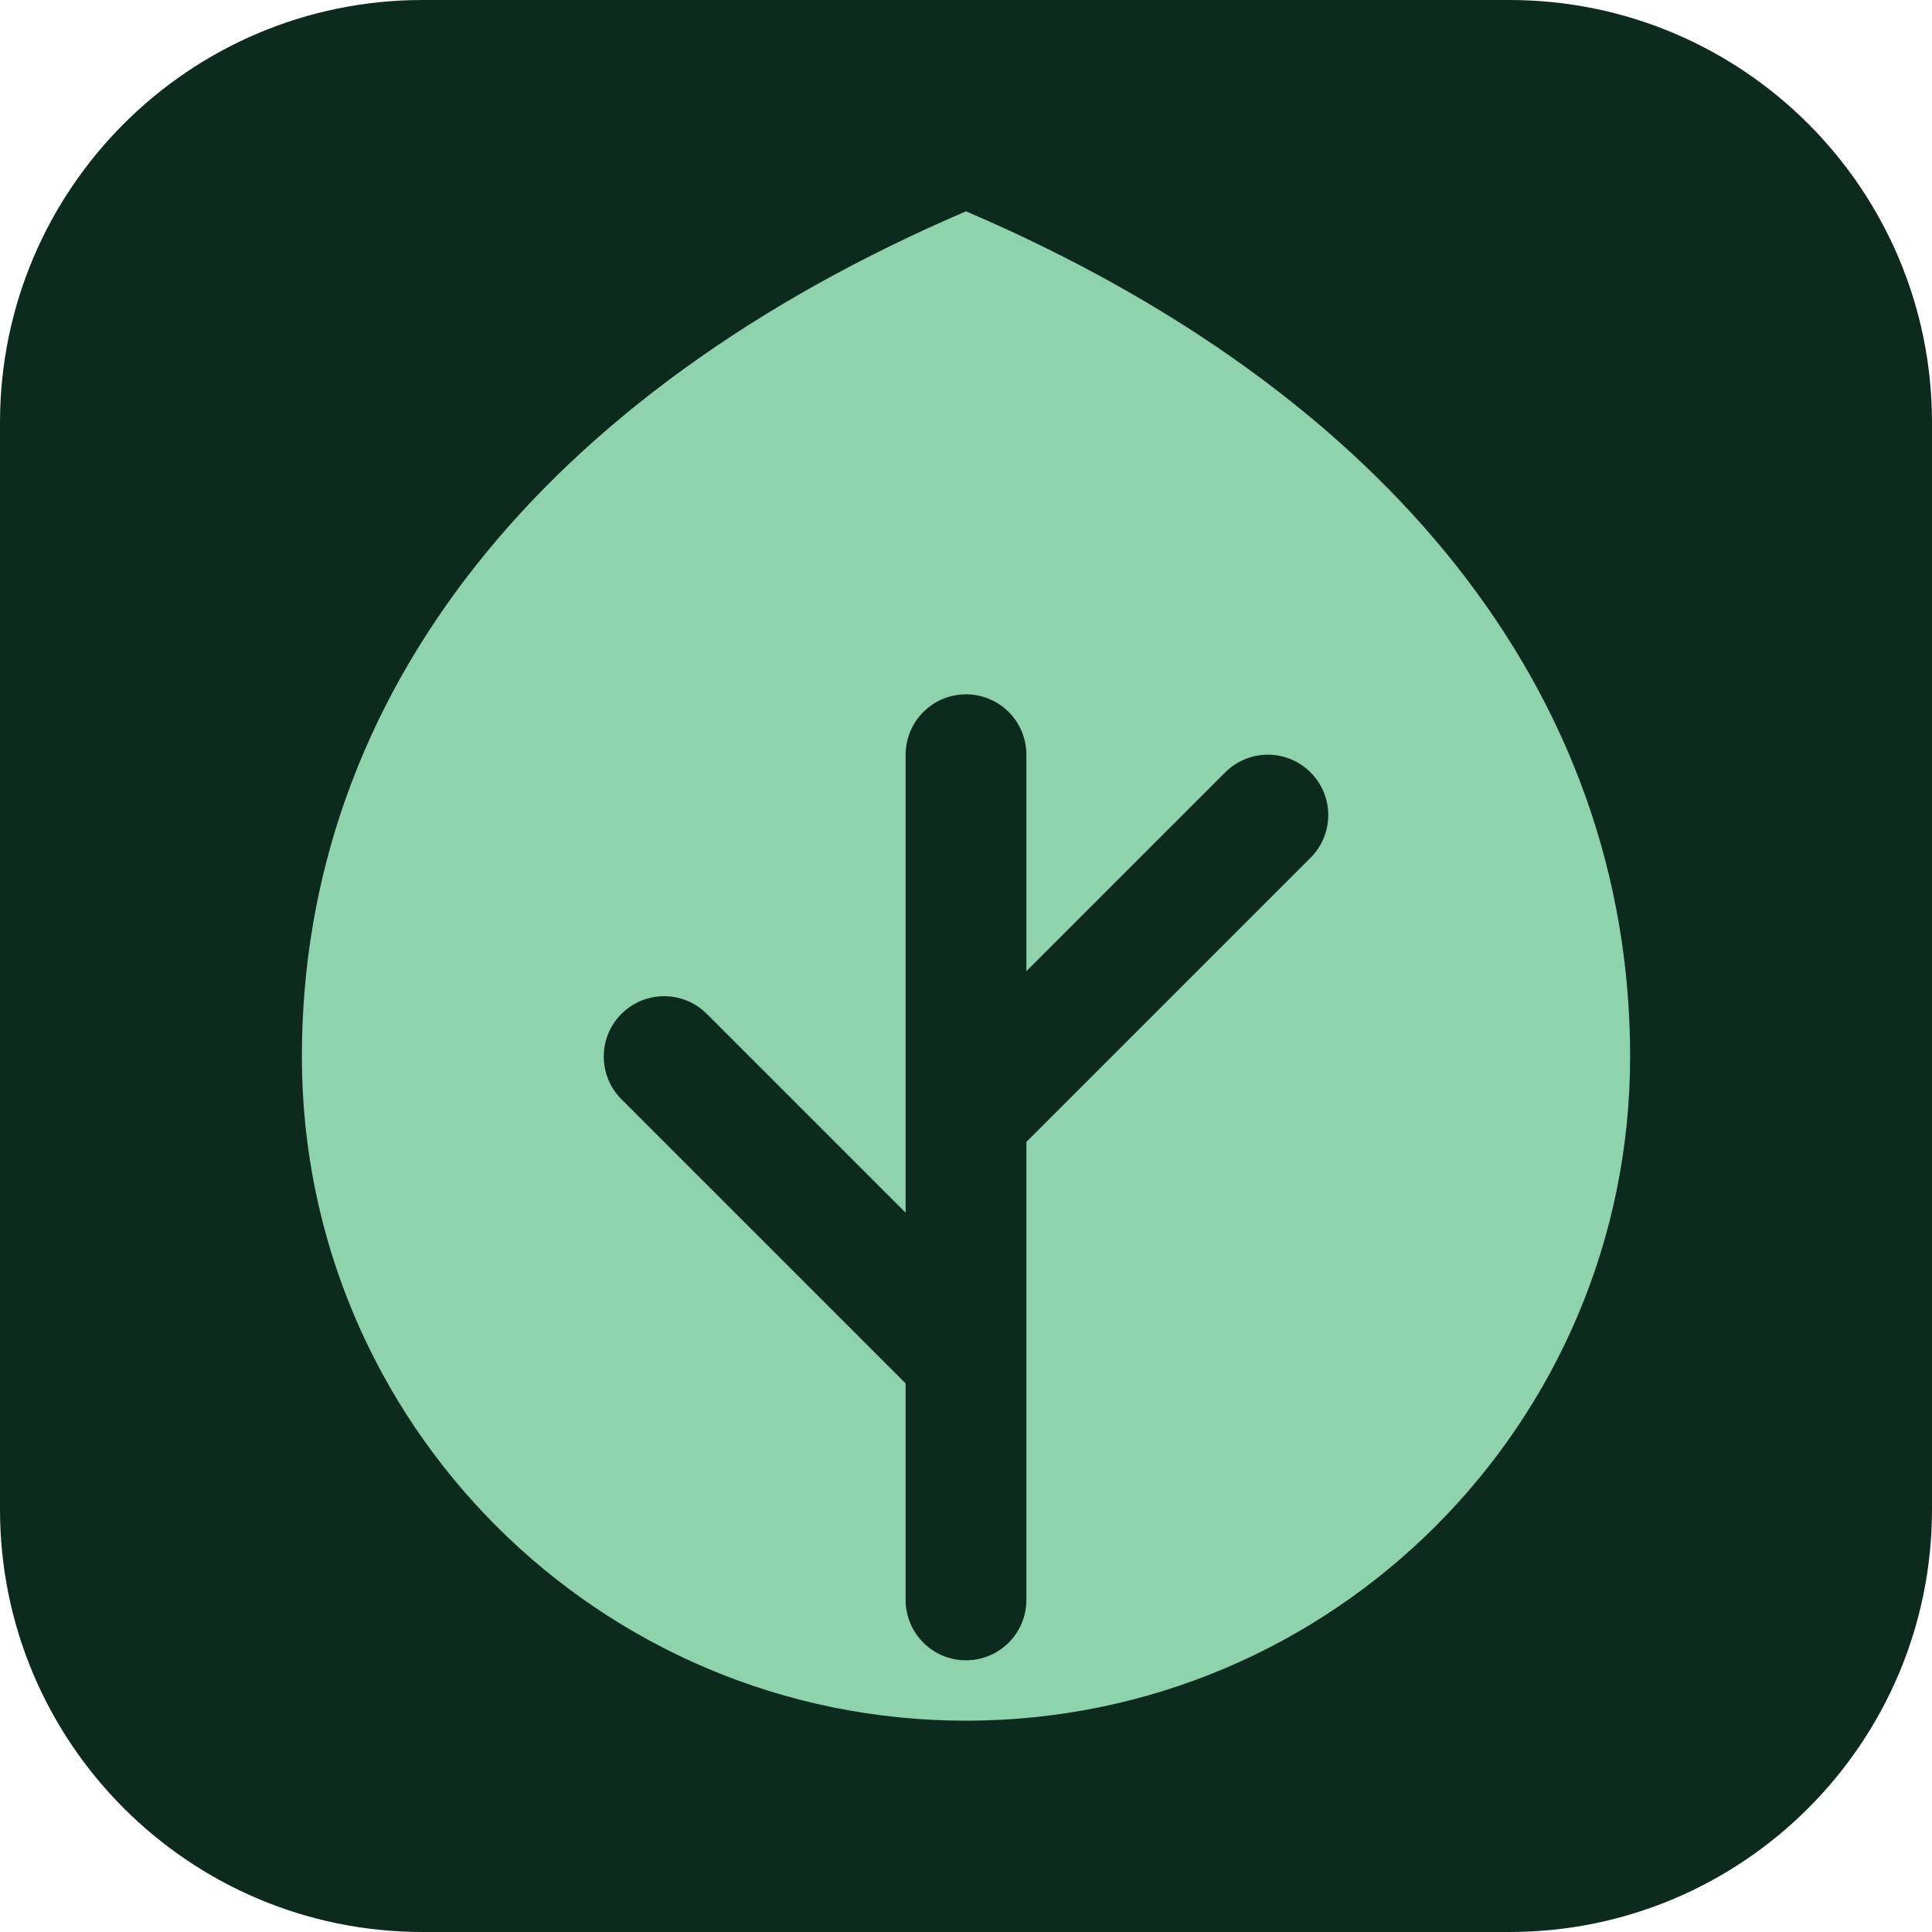
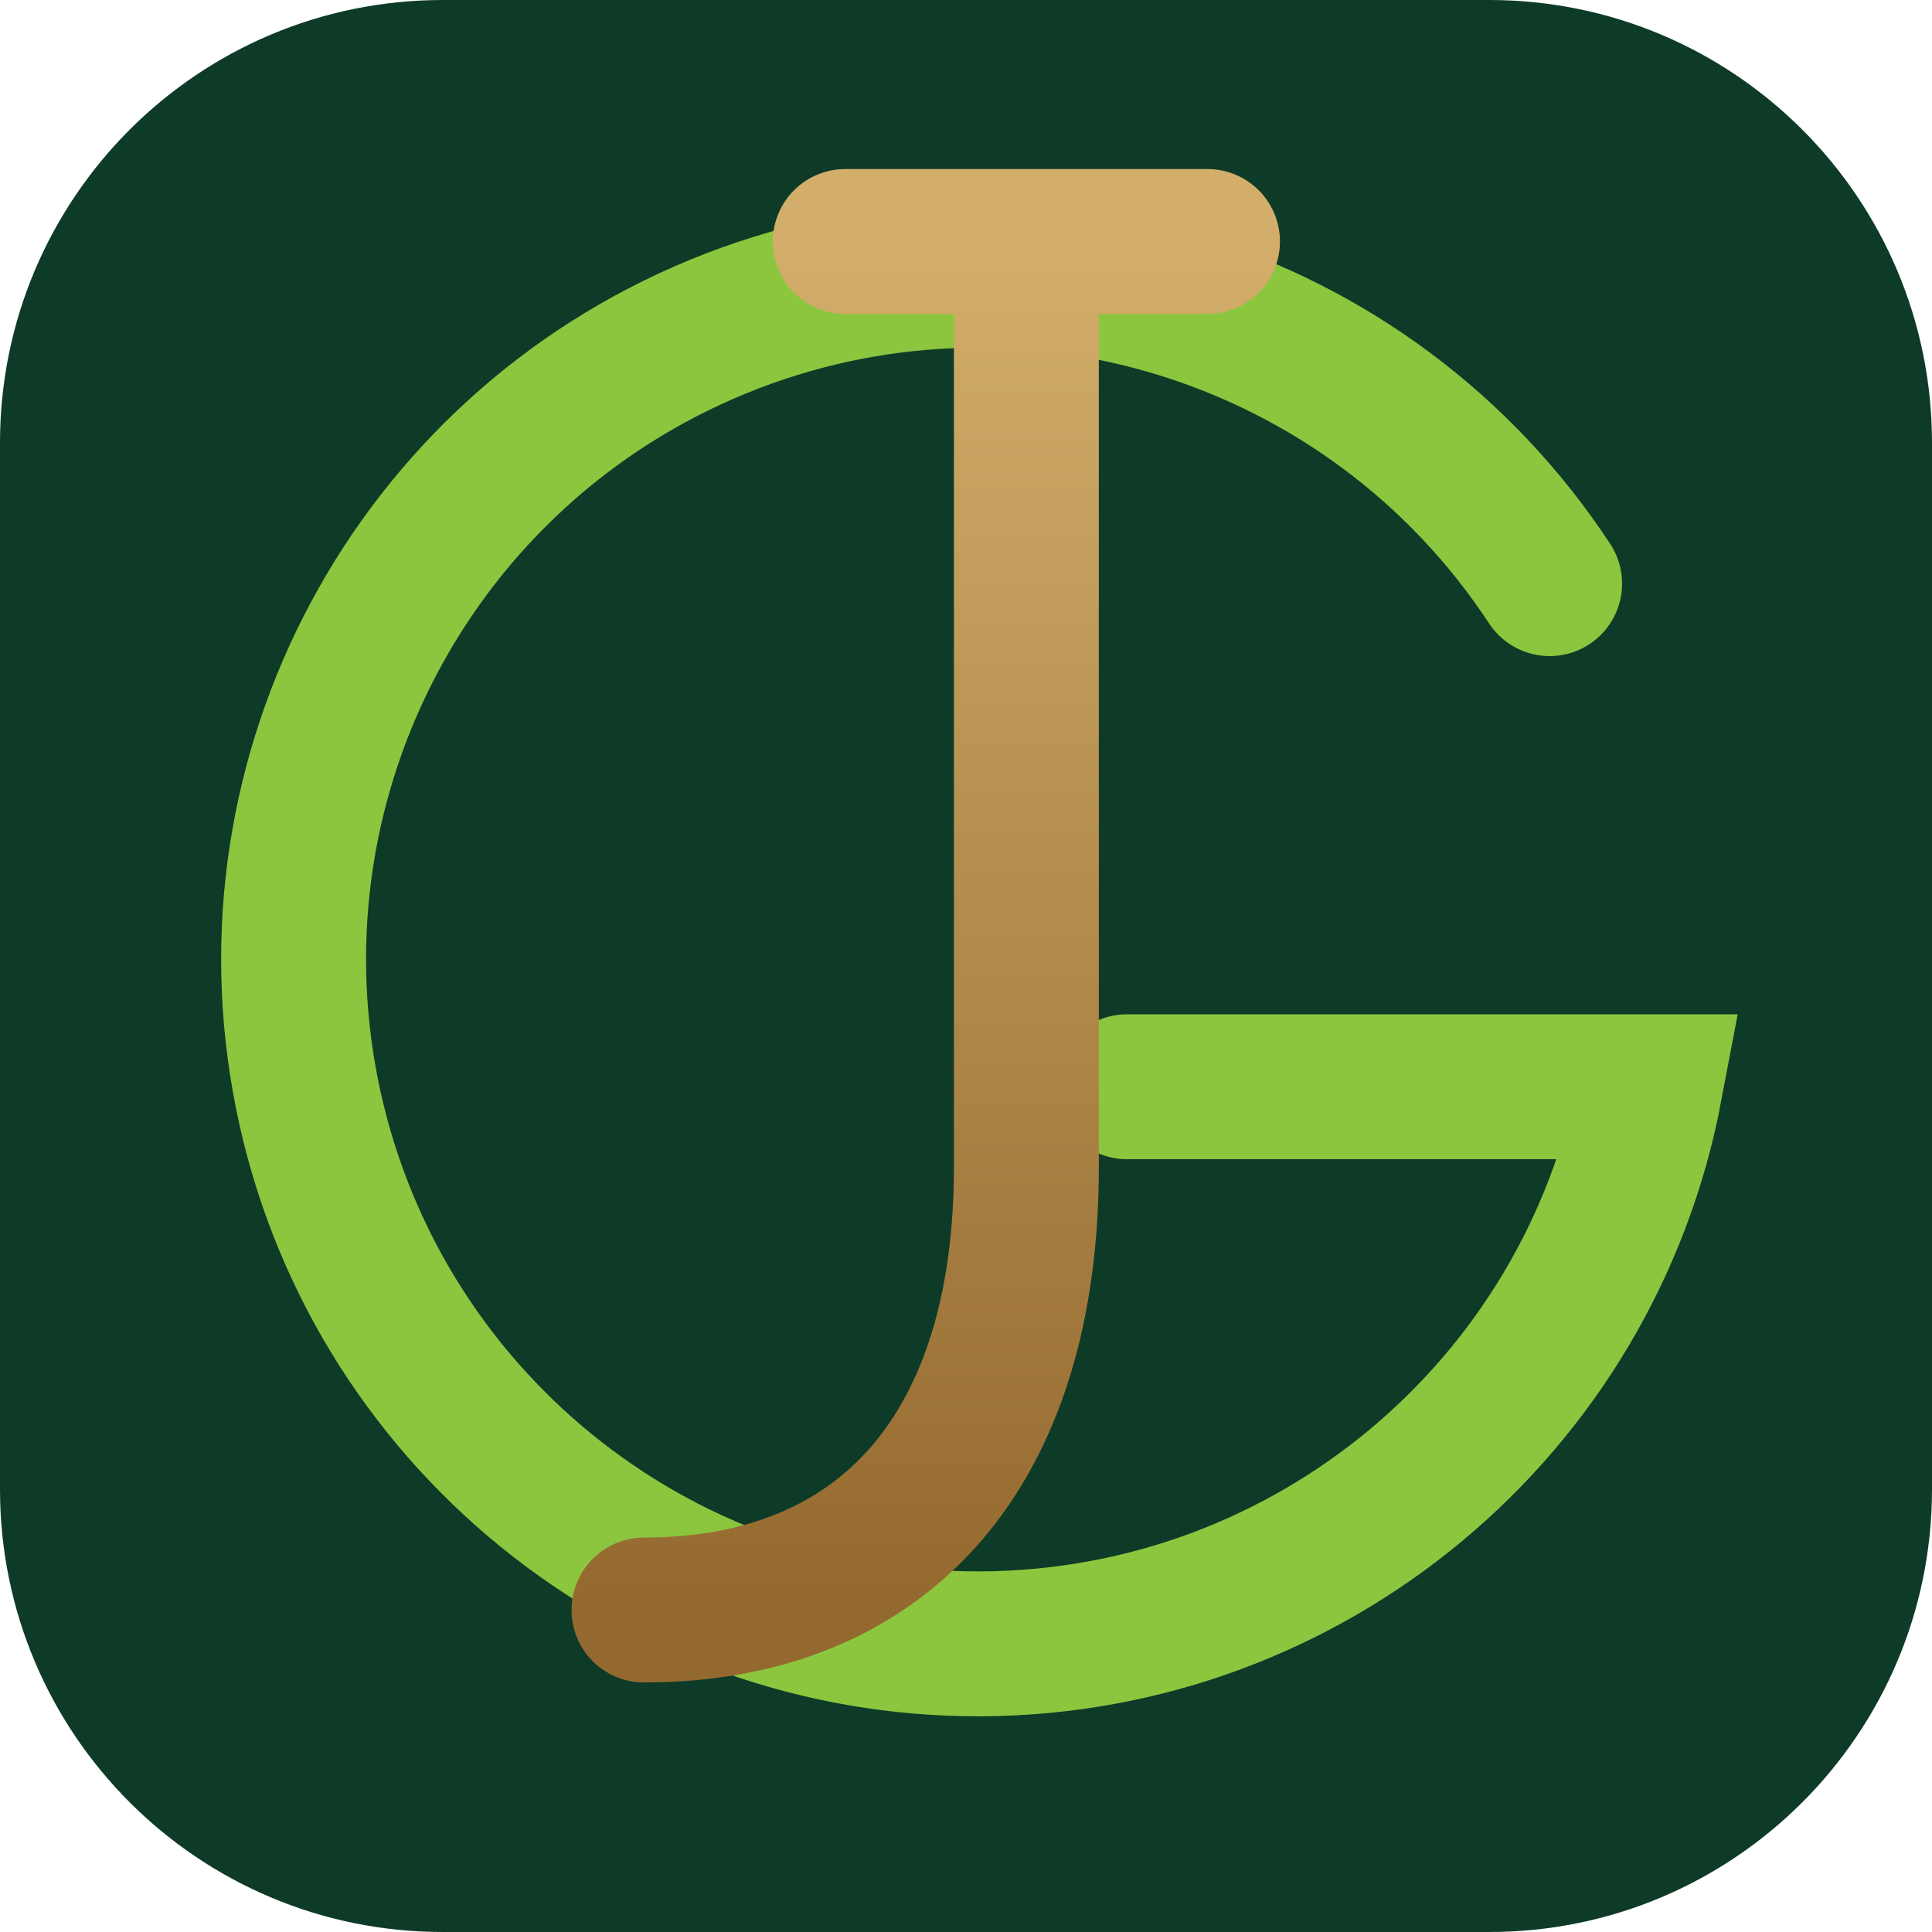
- <svg xmlns="http://www.w3.org/2000/svg" viewBox="0 0 64 64">
-   <rect width="64" height="64" rx="14" fill="#0d2a1f" />
-   <path d="M32 7c14 6 22 16 22 28a22 22 0 0 1-44 0C10 23 18 13 32 7z" fill="#8fd3ac" />
-   <path d="M32 53V25m0 12 10-10m-10 18-10-10" fill="none" stroke="#0d2a1f" stroke-linecap="round" stroke-linejoin="round" stroke-width="4" />
+ <svg xmlns="http://www.w3.org/2000/svg" viewBox="0 0 48 48">
+   <defs>
+     <linearGradient id="gold" x1="0" y1="0" x2="0" y2="1">
+       <stop offset="0" stop-color="#D2AE6A" />
+       <stop offset="1" stop-color="#94692F" />
+     </linearGradient>
+   </defs>
+   <rect width="48" height="48" rx="11" fill="#0E3B28" />
+   <path d="M38.5 14.5A17 17 0 1 0 41 27H28" fill="none" stroke="#8CC63F" stroke-width="3.6" stroke-linecap="round" />
+   <path d="M21 6h9M25.5 6v23c0 7-3.5 11-9.5 11" fill="none" stroke="url(#gold)" stroke-width="3.6" stroke-linecap="round" />
</svg>
